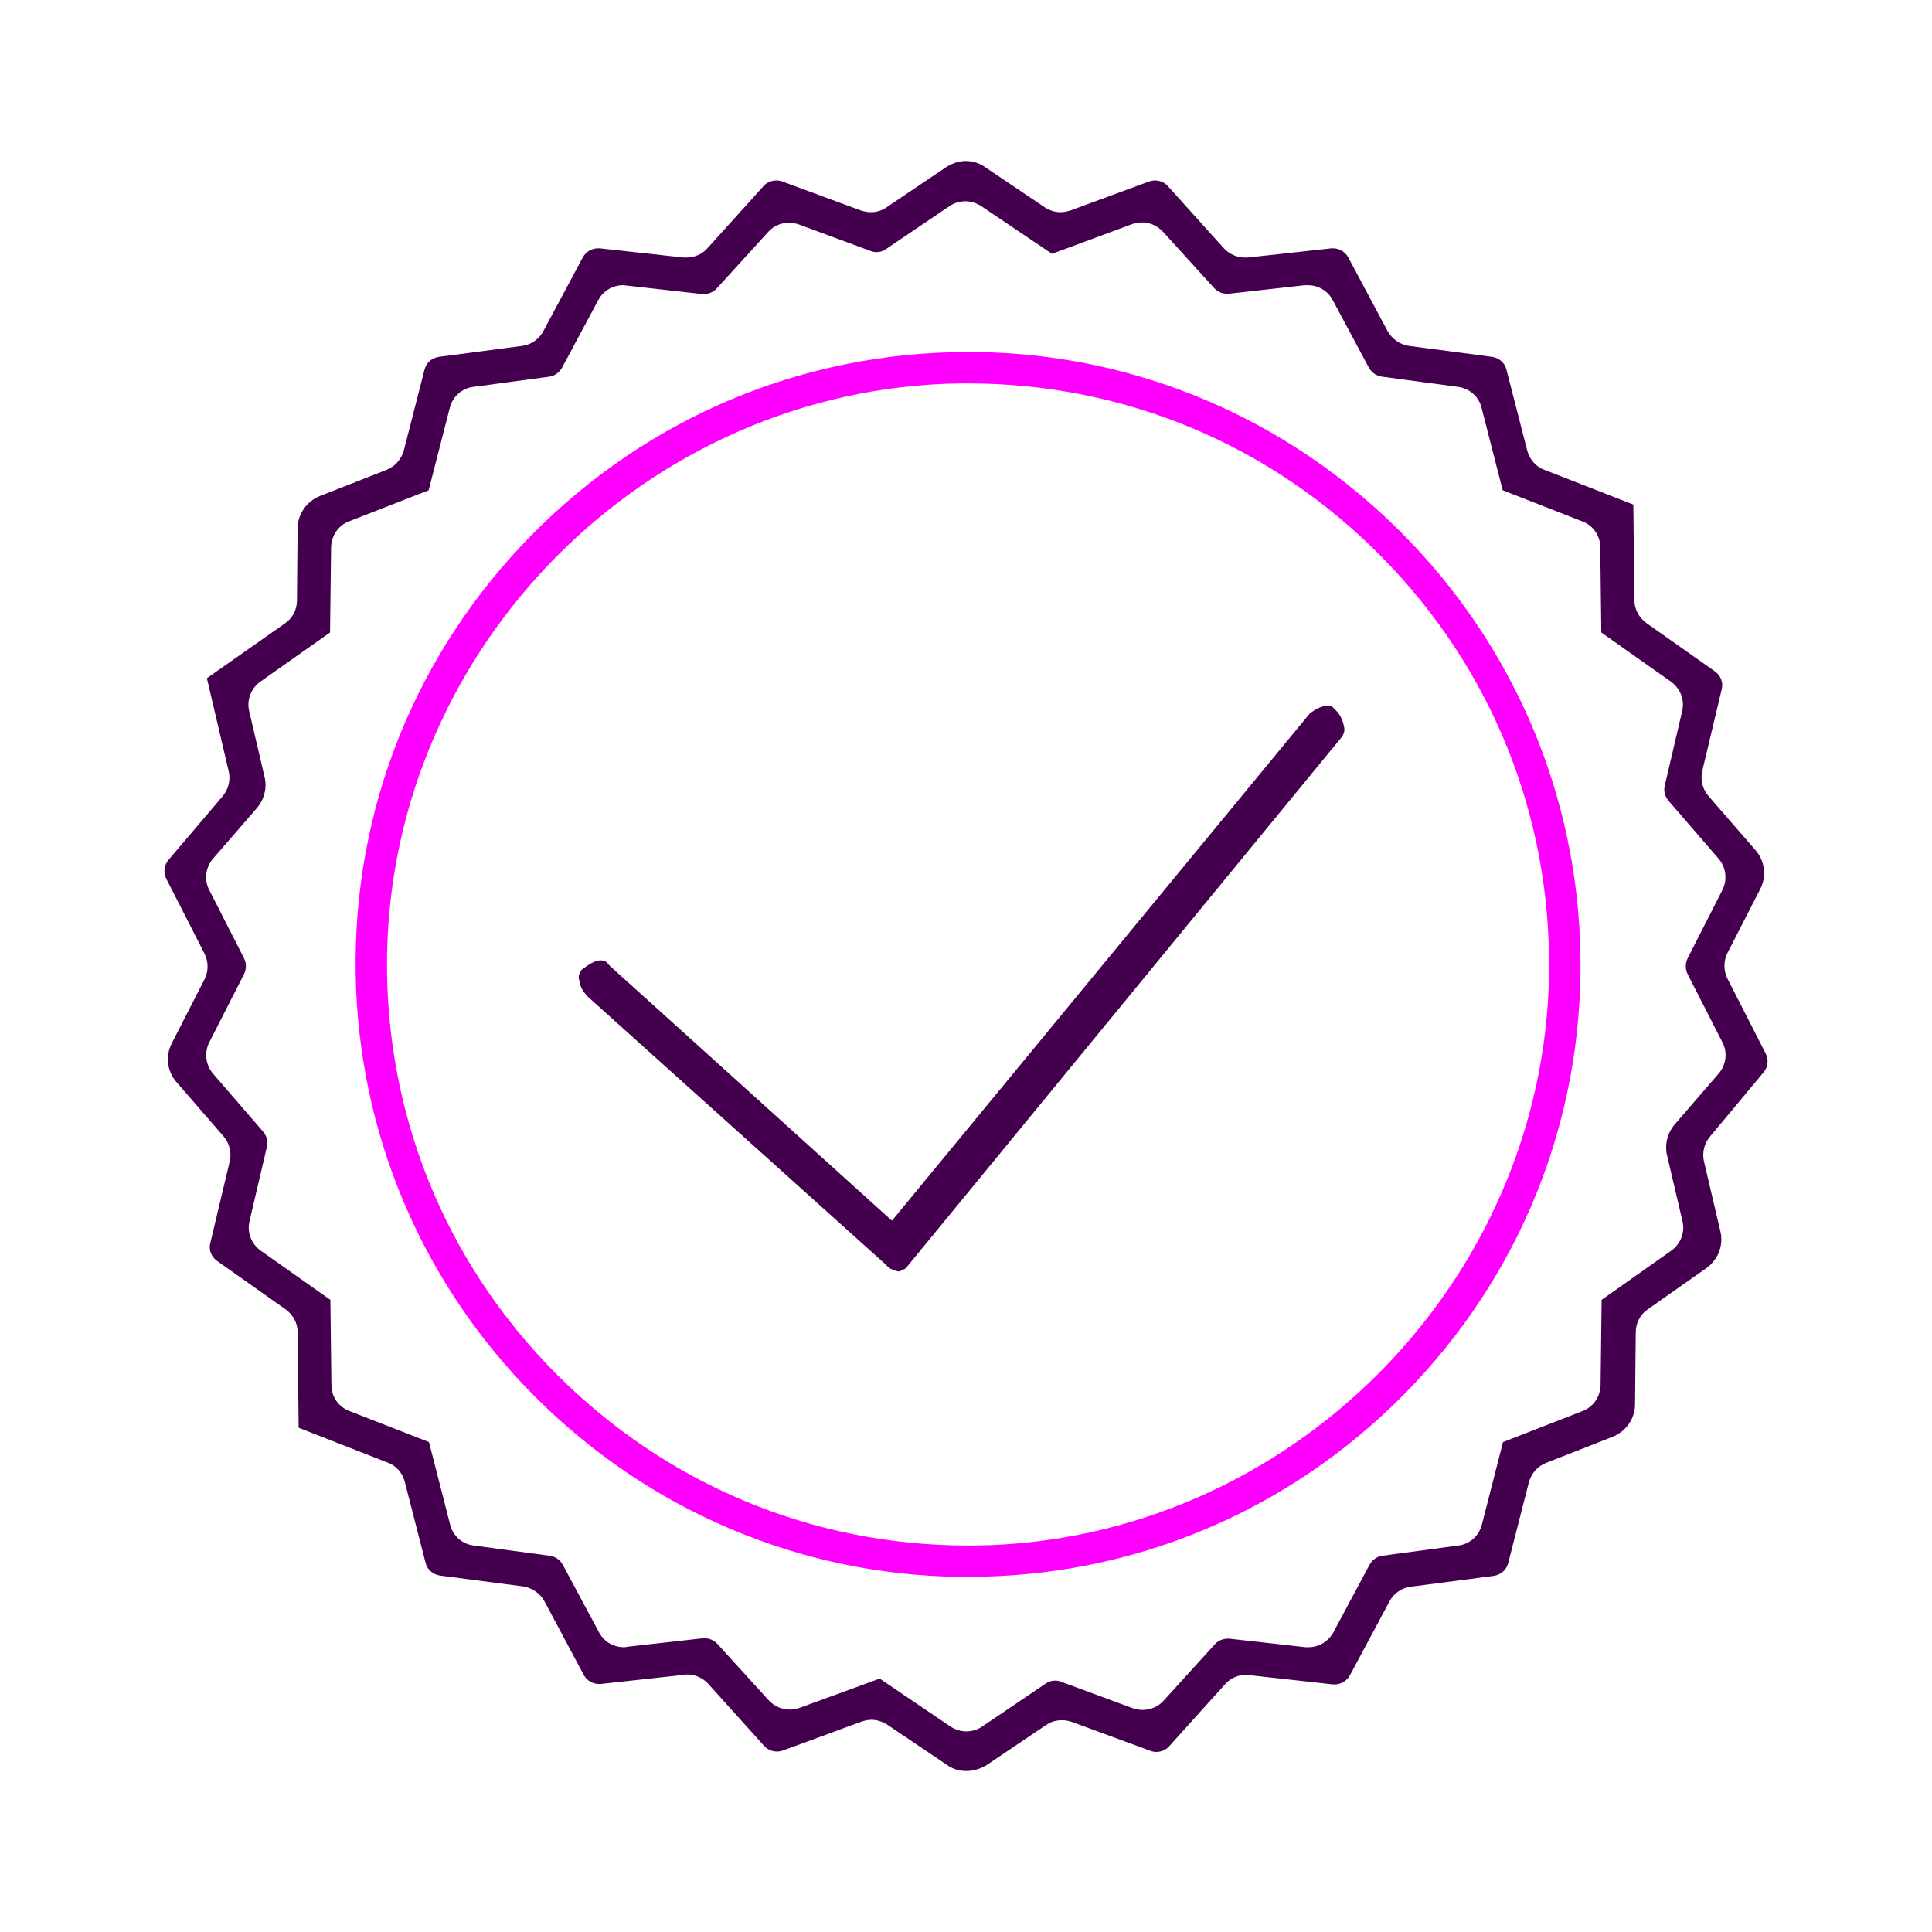
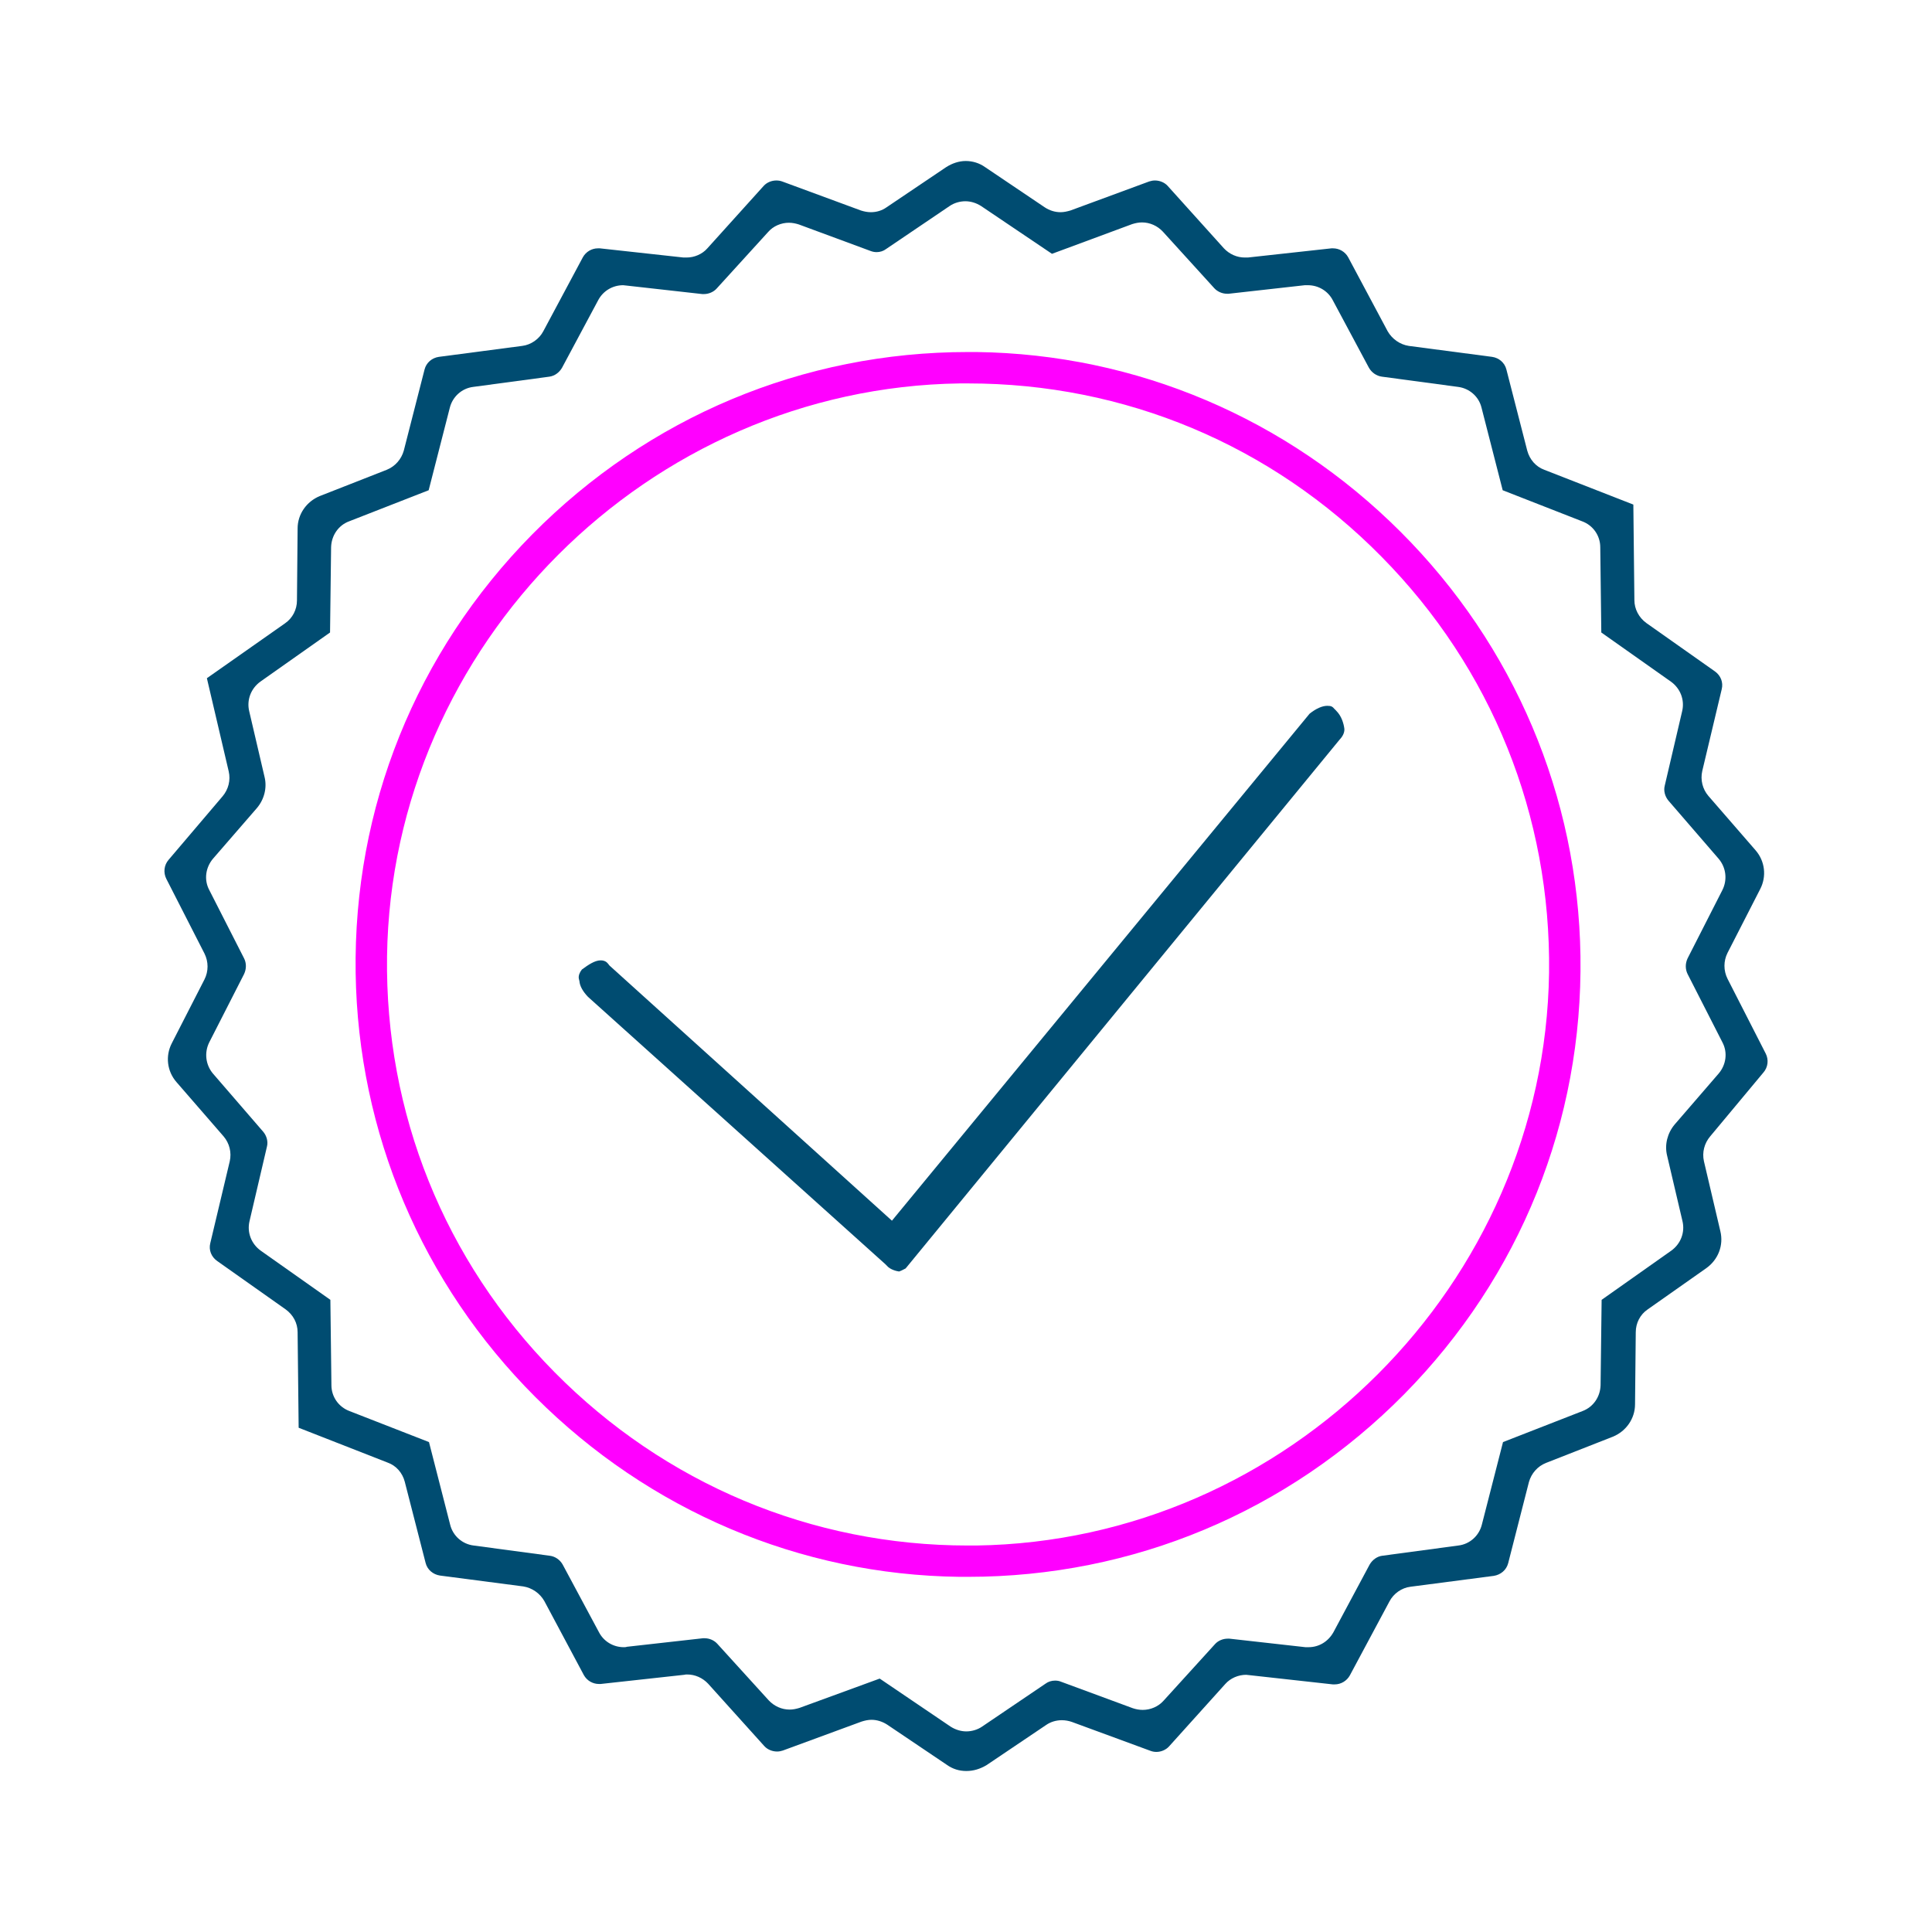
<svg xmlns="http://www.w3.org/2000/svg" width="24" height="24" viewBox="0 0 24 24" fill="none">
-   <path d="M12.004 22C11.915 22 11.835 21.975 11.763 21.924L11.021 21.424C10.962 21.386 10.894 21.364 10.826 21.364C10.784 21.364 10.745 21.373 10.703 21.386L9.724 21.746C9.699 21.754 9.678 21.758 9.652 21.758C9.593 21.758 9.533 21.733 9.495 21.691L8.796 20.915C8.728 20.843 8.635 20.801 8.537 20.801C8.525 20.801 8.512 20.801 8.499 20.805L7.461 20.919C7.452 20.919 7.444 20.919 7.44 20.919C7.363 20.919 7.291 20.877 7.253 20.809L6.762 19.889C6.707 19.792 6.609 19.724 6.499 19.707L5.465 19.572C5.38 19.559 5.308 19.5 5.287 19.415L5.028 18.406C4.999 18.296 4.922 18.207 4.816 18.169L3.71 17.736L3.697 16.55C3.697 16.435 3.642 16.334 3.549 16.266L2.697 15.664C2.625 15.613 2.591 15.528 2.612 15.444L2.854 14.426C2.879 14.316 2.85 14.202 2.778 14.117L2.193 13.443C2.074 13.307 2.053 13.117 2.134 12.96L2.54 12.167C2.591 12.066 2.591 11.947 2.54 11.845L2.066 10.917C2.028 10.841 2.036 10.748 2.095 10.68L2.765 9.892C2.837 9.807 2.867 9.692 2.841 9.582L2.57 8.425L3.541 7.743C3.634 7.679 3.689 7.573 3.689 7.459L3.697 6.565C3.697 6.387 3.808 6.23 3.973 6.162L4.804 5.836C4.91 5.793 4.986 5.704 5.016 5.598L5.274 4.59C5.295 4.505 5.367 4.445 5.452 4.433L6.486 4.297C6.596 4.284 6.698 4.212 6.749 4.115L7.241 3.195C7.279 3.127 7.351 3.085 7.427 3.085C7.436 3.085 7.444 3.085 7.452 3.085L8.491 3.199C8.504 3.199 8.516 3.199 8.529 3.199C8.626 3.199 8.724 3.157 8.787 3.085L9.487 2.309C9.525 2.267 9.584 2.242 9.644 2.242C9.669 2.242 9.694 2.246 9.716 2.254L10.695 2.615C10.733 2.627 10.775 2.636 10.818 2.636C10.89 2.636 10.957 2.615 11.012 2.576L11.754 2.076C11.826 2.03 11.911 2 11.996 2C12.081 2 12.165 2.025 12.237 2.076L12.979 2.576C13.038 2.615 13.106 2.636 13.174 2.636C13.216 2.636 13.255 2.627 13.297 2.615L14.276 2.254C14.301 2.246 14.323 2.242 14.348 2.242C14.407 2.242 14.467 2.267 14.505 2.309L15.204 3.085C15.272 3.157 15.365 3.199 15.463 3.199C15.475 3.199 15.488 3.199 15.501 3.199L16.539 3.085C16.548 3.085 16.556 3.085 16.56 3.085C16.637 3.085 16.709 3.127 16.747 3.195L17.238 4.115C17.294 4.212 17.391 4.28 17.501 4.297L18.535 4.433C18.62 4.445 18.692 4.505 18.713 4.59L18.972 5.598C19.002 5.708 19.078 5.797 19.184 5.836L20.29 6.268L20.303 7.455C20.303 7.565 20.358 7.671 20.451 7.739L21.303 8.34C21.375 8.391 21.409 8.476 21.388 8.561L21.146 9.578C21.121 9.688 21.15 9.803 21.222 9.887L21.807 10.561C21.926 10.697 21.947 10.887 21.866 11.044L21.46 11.837C21.409 11.938 21.409 12.057 21.46 12.159L21.934 13.087C21.973 13.163 21.964 13.257 21.905 13.324L21.244 14.117C21.172 14.202 21.142 14.316 21.167 14.426L21.371 15.295C21.413 15.469 21.345 15.647 21.197 15.753L20.468 16.266C20.375 16.329 20.32 16.435 20.32 16.55L20.311 17.444C20.311 17.622 20.201 17.779 20.036 17.847L19.205 18.173C19.099 18.215 19.023 18.304 18.993 18.41L18.735 19.419C18.713 19.504 18.641 19.563 18.556 19.576L17.522 19.711C17.412 19.724 17.311 19.796 17.26 19.894L16.768 20.813C16.73 20.881 16.658 20.924 16.581 20.924C16.573 20.924 16.565 20.924 16.556 20.924L15.518 20.809C15.505 20.809 15.492 20.805 15.48 20.805C15.382 20.805 15.285 20.847 15.221 20.919L14.522 21.695C14.484 21.737 14.424 21.763 14.365 21.763C14.339 21.763 14.314 21.758 14.293 21.75L13.314 21.39C13.276 21.377 13.233 21.369 13.191 21.369C13.119 21.369 13.051 21.39 12.996 21.428L12.254 21.928C12.174 21.975 12.093 22 12.004 22ZM11.809 21.449C11.869 21.487 11.937 21.508 12.004 21.508C12.072 21.508 12.144 21.487 12.199 21.449L12.988 20.915C13.021 20.89 13.064 20.877 13.106 20.877C13.132 20.877 13.157 20.881 13.178 20.89L14.072 21.22C14.111 21.233 14.153 21.241 14.195 21.241C14.293 21.241 14.39 21.199 14.454 21.127L15.094 20.423C15.132 20.381 15.191 20.356 15.251 20.356C15.259 20.356 15.268 20.356 15.272 20.356L16.217 20.462C16.23 20.462 16.242 20.462 16.255 20.462C16.387 20.462 16.501 20.39 16.565 20.275L17.014 19.436C17.048 19.377 17.107 19.334 17.171 19.326L18.116 19.199C18.26 19.182 18.374 19.076 18.408 18.94L18.671 17.914L19.658 17.529C19.794 17.478 19.879 17.351 19.883 17.207L19.896 16.147L20.76 15.537C20.879 15.452 20.934 15.308 20.9 15.168L20.709 14.354C20.676 14.219 20.714 14.075 20.803 13.969L21.349 13.337C21.443 13.227 21.464 13.074 21.396 12.947L20.964 12.1C20.934 12.04 20.934 11.968 20.964 11.905L21.396 11.057C21.46 10.93 21.443 10.777 21.349 10.667L20.727 9.947C20.684 9.896 20.663 9.824 20.68 9.76L20.896 8.836C20.93 8.696 20.875 8.552 20.756 8.467L19.892 7.857L19.879 6.798C19.879 6.654 19.79 6.526 19.654 6.476L18.667 6.09L18.404 5.064C18.37 4.924 18.251 4.823 18.111 4.806L17.166 4.679C17.099 4.67 17.039 4.628 17.005 4.568L16.556 3.729C16.497 3.615 16.378 3.543 16.247 3.543C16.234 3.543 16.221 3.543 16.209 3.543L15.263 3.649C15.255 3.649 15.246 3.649 15.242 3.649C15.183 3.649 15.124 3.623 15.085 3.581L14.445 2.877C14.378 2.805 14.284 2.763 14.187 2.763C14.145 2.763 14.106 2.771 14.064 2.784L13.068 3.153L12.187 2.559C12.127 2.521 12.059 2.5 11.992 2.5C11.924 2.5 11.852 2.521 11.797 2.559L11.008 3.093C10.974 3.119 10.932 3.132 10.89 3.132C10.864 3.132 10.839 3.127 10.818 3.119L9.923 2.788C9.885 2.776 9.843 2.767 9.8 2.767C9.703 2.767 9.605 2.809 9.542 2.882L8.902 3.585C8.864 3.627 8.804 3.653 8.745 3.653C8.737 3.653 8.728 3.653 8.724 3.653L7.779 3.547C7.766 3.547 7.753 3.543 7.741 3.543C7.609 3.543 7.491 3.615 7.431 3.729L6.982 4.568C6.948 4.628 6.889 4.67 6.825 4.679L5.88 4.806C5.736 4.823 5.622 4.929 5.588 5.064L5.325 6.09L4.337 6.476C4.202 6.526 4.117 6.654 4.113 6.798L4.1 7.857L3.235 8.467C3.117 8.552 3.062 8.696 3.096 8.836L3.286 9.65C3.32 9.786 3.282 9.93 3.193 10.036L2.646 10.667C2.553 10.777 2.532 10.93 2.6 11.057L3.032 11.905C3.062 11.964 3.062 12.036 3.032 12.1L2.6 12.947C2.536 13.074 2.553 13.227 2.646 13.337L3.269 14.058C3.312 14.108 3.333 14.181 3.316 14.244L3.1 15.168C3.066 15.308 3.121 15.452 3.24 15.537L4.104 16.147L4.117 17.207C4.117 17.351 4.206 17.478 4.342 17.529L5.329 17.914L5.592 18.94C5.626 19.08 5.744 19.182 5.884 19.199L6.829 19.326C6.897 19.334 6.957 19.377 6.99 19.436L7.44 20.275C7.499 20.39 7.618 20.462 7.749 20.462C7.762 20.462 7.775 20.462 7.787 20.457L8.732 20.351C8.741 20.351 8.749 20.351 8.754 20.351C8.813 20.351 8.872 20.377 8.91 20.419L9.55 21.123C9.618 21.195 9.711 21.237 9.809 21.237C9.851 21.237 9.889 21.229 9.932 21.216L10.928 20.852L11.809 21.449Z" fill="#44004E" />
+   <path d="M12.004 22C11.915 22 11.835 21.975 11.763 21.924L11.021 21.424C10.962 21.386 10.894 21.364 10.826 21.364C10.784 21.364 10.745 21.373 10.703 21.386L9.724 21.746C9.699 21.754 9.678 21.758 9.652 21.758C9.593 21.758 9.533 21.733 9.495 21.691L8.796 20.915C8.728 20.843 8.635 20.801 8.537 20.801C8.525 20.801 8.512 20.801 8.499 20.805L7.461 20.919C7.452 20.919 7.444 20.919 7.44 20.919C7.363 20.919 7.291 20.877 7.253 20.809L6.762 19.889C6.707 19.792 6.609 19.724 6.499 19.707L5.465 19.572C5.38 19.559 5.308 19.5 5.287 19.415L5.028 18.406C4.999 18.296 4.922 18.207 4.816 18.169L3.71 17.736L3.697 16.55C3.697 16.435 3.642 16.334 3.549 16.266L2.697 15.664C2.625 15.613 2.591 15.528 2.612 15.444L2.854 14.426C2.879 14.316 2.85 14.202 2.778 14.117L2.193 13.443C2.074 13.307 2.053 13.117 2.134 12.96L2.54 12.167C2.591 12.066 2.591 11.947 2.54 11.845L2.066 10.917C2.028 10.841 2.036 10.748 2.095 10.68L2.765 9.892C2.837 9.807 2.867 9.692 2.841 9.582L2.57 8.425L3.541 7.743C3.634 7.679 3.689 7.573 3.689 7.459L3.697 6.565C3.697 6.387 3.808 6.23 3.973 6.162L4.804 5.836C4.91 5.793 4.986 5.704 5.016 5.598L5.274 4.59C5.295 4.505 5.367 4.445 5.452 4.433L6.486 4.297C6.596 4.284 6.698 4.212 6.749 4.115L7.241 3.195C7.279 3.127 7.351 3.085 7.427 3.085C7.436 3.085 7.444 3.085 7.452 3.085L8.491 3.199C8.504 3.199 8.516 3.199 8.529 3.199C8.626 3.199 8.724 3.157 8.787 3.085L9.487 2.309C9.525 2.267 9.584 2.242 9.644 2.242C9.669 2.242 9.694 2.246 9.716 2.254L10.695 2.615C10.733 2.627 10.775 2.636 10.818 2.636C10.89 2.636 10.957 2.615 11.012 2.576L11.754 2.076C11.826 2.03 11.911 2 11.996 2C12.081 2 12.165 2.025 12.237 2.076L12.979 2.576C13.038 2.615 13.106 2.636 13.174 2.636C13.216 2.636 13.255 2.627 13.297 2.615L14.276 2.254C14.301 2.246 14.323 2.242 14.348 2.242C14.407 2.242 14.467 2.267 14.505 2.309L15.204 3.085C15.272 3.157 15.365 3.199 15.463 3.199C15.475 3.199 15.488 3.199 15.501 3.199L16.539 3.085C16.548 3.085 16.556 3.085 16.56 3.085C16.637 3.085 16.709 3.127 16.747 3.195L17.238 4.115C17.294 4.212 17.391 4.28 17.501 4.297L18.535 4.433C18.62 4.445 18.692 4.505 18.713 4.59L18.972 5.598C19.002 5.708 19.078 5.797 19.184 5.836L20.29 6.268L20.303 7.455C20.303 7.565 20.358 7.671 20.451 7.739L21.303 8.34C21.375 8.391 21.409 8.476 21.388 8.561L21.146 9.578C21.121 9.688 21.15 9.803 21.222 9.887L21.807 10.561C21.926 10.697 21.947 10.887 21.866 11.044L21.46 11.837C21.409 11.938 21.409 12.057 21.46 12.159L21.934 13.087C21.973 13.163 21.964 13.257 21.905 13.324L21.244 14.117C21.172 14.202 21.142 14.316 21.167 14.426L21.371 15.295C21.413 15.469 21.345 15.647 21.197 15.753L20.468 16.266C20.375 16.329 20.32 16.435 20.32 16.55L20.311 17.444C20.311 17.622 20.201 17.779 20.036 17.847L19.205 18.173C19.099 18.215 19.023 18.304 18.993 18.41L18.735 19.419C18.713 19.504 18.641 19.563 18.556 19.576L17.522 19.711C17.412 19.724 17.311 19.796 17.26 19.894L16.768 20.813C16.73 20.881 16.658 20.924 16.581 20.924C16.573 20.924 16.565 20.924 16.556 20.924L15.518 20.809C15.505 20.809 15.492 20.805 15.48 20.805C15.382 20.805 15.285 20.847 15.221 20.919L14.522 21.695C14.484 21.737 14.424 21.763 14.365 21.763C14.339 21.763 14.314 21.758 14.293 21.75L13.314 21.39C13.276 21.377 13.233 21.369 13.191 21.369C13.119 21.369 13.051 21.39 12.996 21.428L12.254 21.928C12.174 21.975 12.093 22 12.004 22ZM11.809 21.449C11.869 21.487 11.937 21.508 12.004 21.508C12.072 21.508 12.144 21.487 12.199 21.449L12.988 20.915C13.021 20.89 13.064 20.877 13.106 20.877C13.132 20.877 13.157 20.881 13.178 20.89L14.072 21.22C14.111 21.233 14.153 21.241 14.195 21.241C14.293 21.241 14.39 21.199 14.454 21.127L15.094 20.423C15.132 20.381 15.191 20.356 15.251 20.356C15.259 20.356 15.268 20.356 15.272 20.356L16.217 20.462C16.23 20.462 16.242 20.462 16.255 20.462C16.387 20.462 16.501 20.39 16.565 20.275L17.014 19.436C17.048 19.377 17.107 19.334 17.171 19.326L18.116 19.199C18.26 19.182 18.374 19.076 18.408 18.94L18.671 17.914L19.658 17.529C19.794 17.478 19.879 17.351 19.883 17.207L19.896 16.147L20.76 15.537C20.879 15.452 20.934 15.308 20.9 15.168L20.709 14.354C20.676 14.219 20.714 14.075 20.803 13.969L21.349 13.337C21.443 13.227 21.464 13.074 21.396 12.947L20.964 12.1C20.934 12.04 20.934 11.968 20.964 11.905L21.396 11.057C21.46 10.93 21.443 10.777 21.349 10.667L20.727 9.947C20.684 9.896 20.663 9.824 20.68 9.76L20.896 8.836C20.93 8.696 20.875 8.552 20.756 8.467L19.892 7.857L19.879 6.798C19.879 6.654 19.79 6.526 19.654 6.476L18.667 6.09L18.404 5.064C18.37 4.924 18.251 4.823 18.111 4.806L17.166 4.679C17.099 4.67 17.039 4.628 17.005 4.568L16.556 3.729C16.497 3.615 16.378 3.543 16.247 3.543C16.234 3.543 16.221 3.543 16.209 3.543L15.263 3.649C15.255 3.649 15.246 3.649 15.242 3.649C15.183 3.649 15.124 3.623 15.085 3.581L14.445 2.877C14.378 2.805 14.284 2.763 14.187 2.763C14.145 2.763 14.106 2.771 14.064 2.784L13.068 3.153L12.187 2.559C12.127 2.521 12.059 2.5 11.992 2.5C11.924 2.5 11.852 2.521 11.797 2.559L11.008 3.093C10.974 3.119 10.932 3.132 10.89 3.132C10.864 3.132 10.839 3.127 10.818 3.119L9.923 2.788C9.885 2.776 9.843 2.767 9.8 2.767C9.703 2.767 9.605 2.809 9.542 2.882L8.902 3.585C8.864 3.627 8.804 3.653 8.745 3.653C8.737 3.653 8.728 3.653 8.724 3.653L7.779 3.547C7.766 3.547 7.753 3.543 7.741 3.543C7.609 3.543 7.491 3.615 7.431 3.729L6.982 4.568C6.948 4.628 6.889 4.67 6.825 4.679L5.88 4.806C5.736 4.823 5.622 4.929 5.588 5.064L5.325 6.09L4.337 6.476C4.202 6.526 4.117 6.654 4.113 6.798L4.1 7.857L3.235 8.467C3.117 8.552 3.062 8.696 3.096 8.836L3.286 9.65C3.32 9.786 3.282 9.93 3.193 10.036L2.646 10.667C2.553 10.777 2.532 10.93 2.6 11.057L3.032 11.905C3.062 11.964 3.062 12.036 3.032 12.1L2.6 12.947C2.536 13.074 2.553 13.227 2.646 13.337L3.269 14.058C3.312 14.108 3.333 14.181 3.316 14.244L3.1 15.168C3.066 15.308 3.121 15.452 3.24 15.537L4.104 16.147L4.117 17.207C4.117 17.351 4.206 17.478 4.342 17.529L5.329 17.914L5.592 18.94C5.626 19.08 5.744 19.182 5.884 19.199L6.829 19.326C6.897 19.334 6.957 19.377 6.99 19.436L7.44 20.275C7.499 20.39 7.618 20.462 7.749 20.462C7.762 20.462 7.775 20.462 7.787 20.457L8.732 20.351C8.741 20.351 8.749 20.351 8.754 20.351C8.813 20.351 8.872 20.377 8.91 20.419L9.55 21.123C9.618 21.195 9.711 21.237 9.809 21.237C9.851 21.237 9.889 21.229 9.932 21.216L10.928 20.852L11.809 21.449Z" fill="#004C71" />
  <path d="M12.025 19.588C11.992 19.588 11.953 19.588 11.919 19.588C9.936 19.563 8.063 18.766 6.651 17.355C5.24 15.944 4.448 14.07 4.418 12.087C4.388 10.036 5.168 8.103 6.609 6.641C8.054 5.179 9.978 4.373 12.025 4.373C12.059 4.373 12.098 4.373 12.131 4.373C14.115 4.399 15.988 5.196 17.399 6.607C18.811 8.018 19.603 9.892 19.633 11.875C19.663 13.926 18.883 15.859 17.442 17.321C15.997 18.783 14.072 19.588 12.025 19.588ZM12.025 4.763C11.992 4.763 11.958 4.763 11.924 4.763C8.054 4.818 4.863 8.01 4.808 11.879C4.782 13.825 5.52 15.66 6.889 17.046C8.258 18.431 10.08 19.199 12.025 19.199C12.059 19.199 12.093 19.199 12.127 19.199C15.997 19.143 19.188 15.952 19.243 12.083C19.268 10.137 18.531 8.302 17.162 6.916C15.793 5.526 13.971 4.763 12.025 4.763Z" fill="#FF00FF" />
-   <path d="M11.169 15.795C11.135 15.791 11.055 15.77 11.017 15.723L11 15.706L7.304 12.383C7.24 12.316 7.202 12.248 7.198 12.188L7.194 12.172L7.19 12.155C7.185 12.121 7.198 12.083 7.228 12.044C7.308 11.985 7.389 11.93 7.461 11.93C7.512 11.93 7.537 11.951 7.554 11.972L7.571 11.994L11.08 15.164L16.268 8.866C16.348 8.802 16.425 8.768 16.488 8.768C16.539 8.768 16.552 8.777 16.581 8.811L16.59 8.819L16.598 8.828C16.666 8.895 16.692 8.989 16.7 9.052C16.704 9.09 16.687 9.137 16.649 9.179L16.641 9.188L11.25 15.757C11.212 15.778 11.182 15.791 11.169 15.795Z" fill="#44004E" />
+   <path d="M11.169 15.795C11.135 15.791 11.055 15.77 11.017 15.723L11 15.706L7.304 12.383C7.24 12.316 7.202 12.248 7.198 12.188L7.194 12.172L7.19 12.155C7.185 12.121 7.198 12.083 7.228 12.044C7.308 11.985 7.389 11.93 7.461 11.93C7.512 11.93 7.537 11.951 7.554 11.972L7.571 11.994L11.08 15.164L16.268 8.866C16.348 8.802 16.425 8.768 16.488 8.768C16.539 8.768 16.552 8.777 16.581 8.811L16.59 8.819L16.598 8.828C16.666 8.895 16.692 8.989 16.7 9.052C16.704 9.09 16.687 9.137 16.649 9.179L16.641 9.188L11.25 15.757C11.212 15.778 11.182 15.791 11.169 15.795Z" fill="#004C71" />
</svg>
